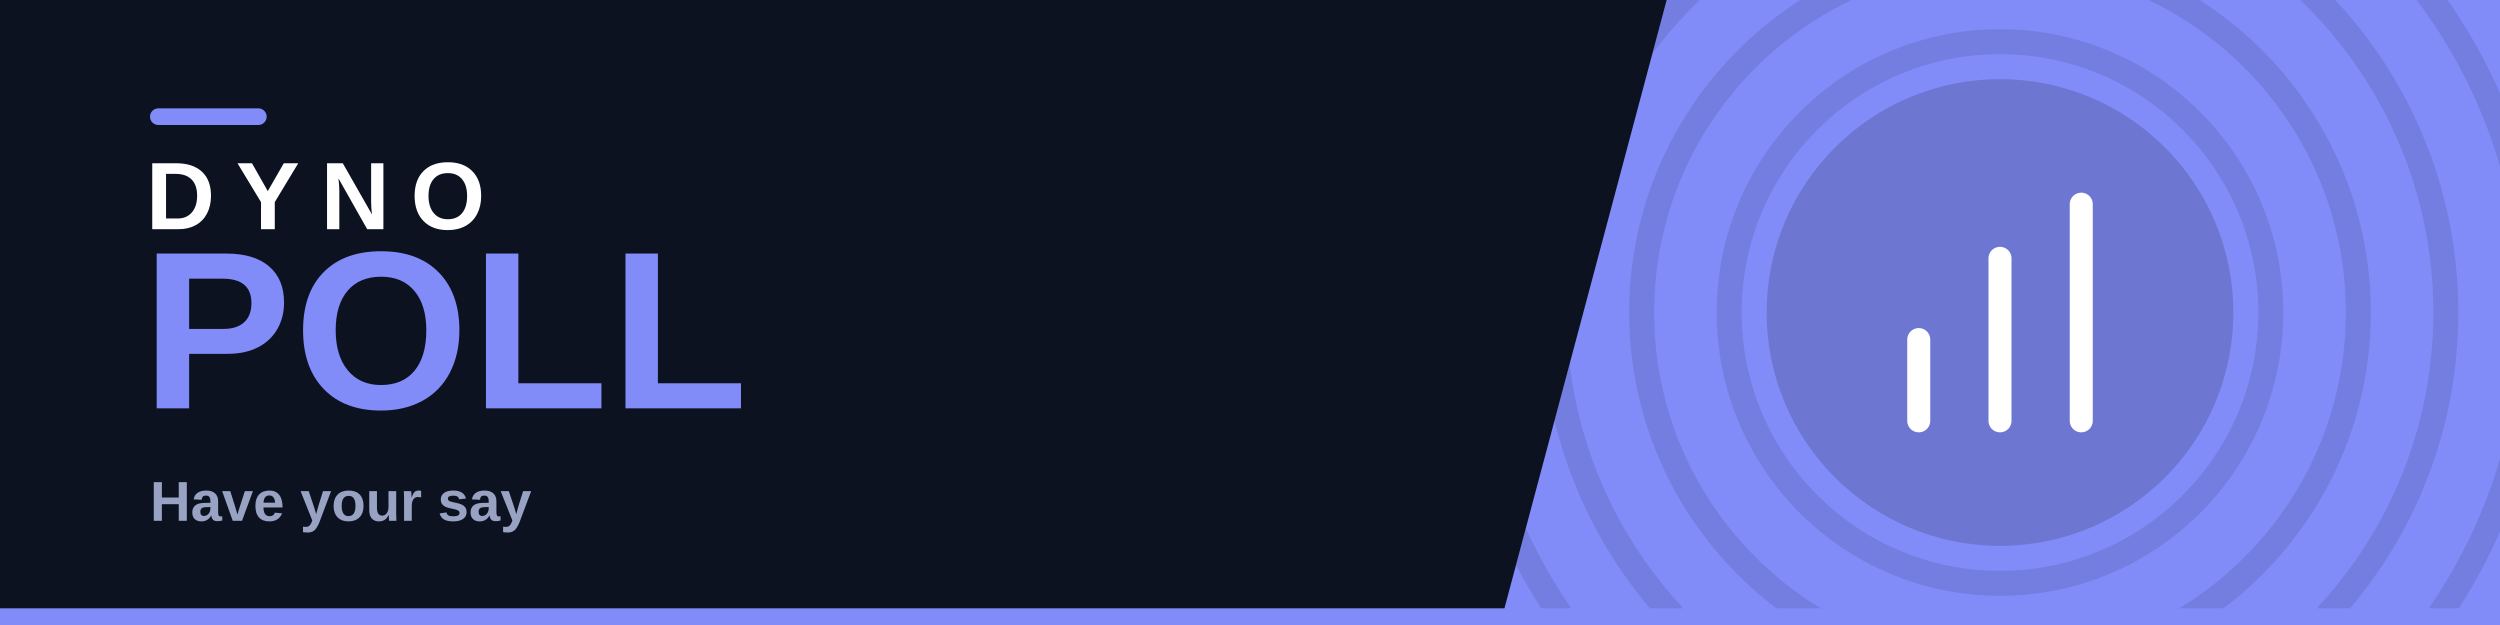
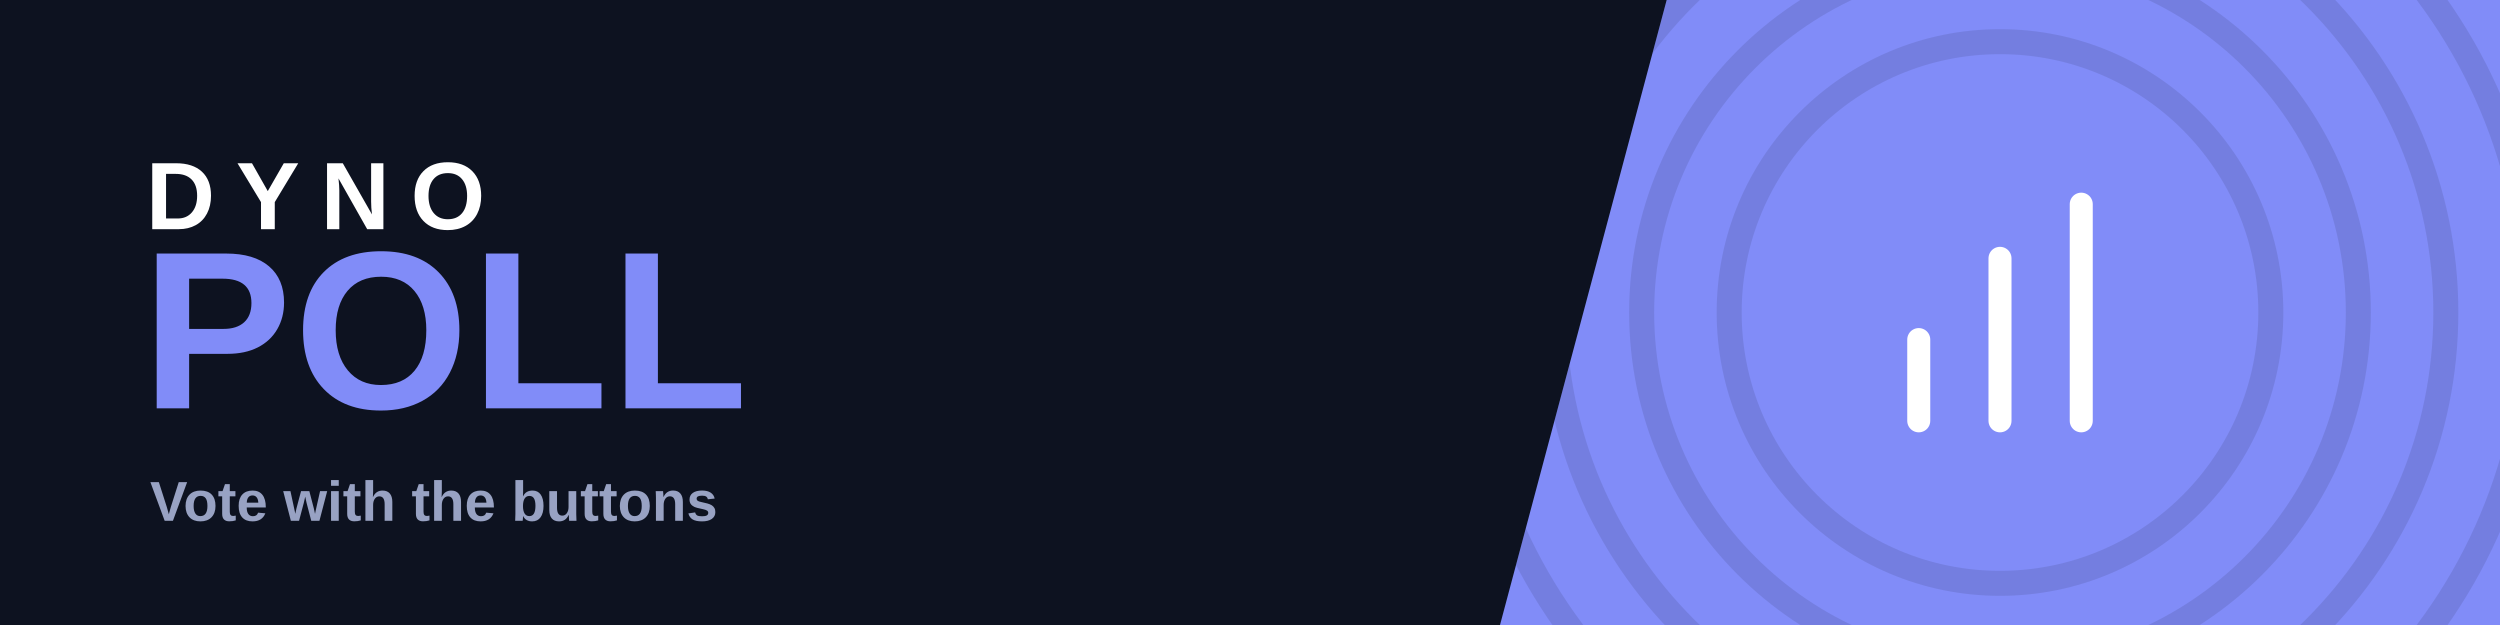
<svg xmlns="http://www.w3.org/2000/svg" width="1200" height="300" viewBox="0 0 1200 300">
  <defs>
    <clipPath id="slab">
      <path d="M800 0H1200V300H720Z" />
    </clipPath>
  </defs>
  <rect width="1200" height="300" fill="#0d1220" />
  <path d="M800 0H1200V300H720Z" fill="#818cf8" />
  <g clip-path="url(#slab)">
    <g fill="none" stroke="#000" stroke-width="12" opacity=".1">
      <circle cx="960" cy="150" r="130" />
      <circle cx="960" cy="150" r="172" />
      <circle cx="960" cy="150" r="214" />
      <circle cx="960" cy="150" r="256" />
      <circle cx="960" cy="150" r="298" />
      <circle cx="960" cy="150" r="340" />
      <circle cx="960" cy="150" r="382" />
      <circle cx="960" cy="150" r="424" />
      <circle cx="960" cy="150" r="466" />
      <circle cx="960" cy="150" r="508" />
    </g>
  </g>
-   <circle cx="960" cy="150" r="112" fill="#000" opacity=".16" />
  <g transform="translate(882 72) scale(6.5)" fill="none" stroke="#fff" stroke-width="1.7" stroke-linecap="round" stroke-linejoin="round">
    <path d="M6 20v-6M12 20V8M18 20V4" />
  </g>
-   <rect x="72" y="52" width="56" height="8" rx="4" fill="#818cf8" />
  <text x="70" y="110" font-family="'Segoe UI Black', 'Segoe UI', Arial, sans-serif" font-weight="900" font-size="46" letter-spacing="10" fill="#ffffff">DYNO</text>
  <text x="68" y="196" font-family="'Segoe UI Black', 'Segoe UI', Arial, sans-serif" font-weight="900" font-size="108" letter-spacing="1" fill="#818cf8">POLL</text>
-   <text x="72" y="250" font-family="'Segoe UI', Arial, sans-serif" font-weight="600" font-size="27" fill="#98a2c3">Have your say</text>
-   <rect x="0" y="292" width="1200" height="8" fill="#818cf8" />
+   <text x="72" y="250" font-family="'Segoe UI', Arial, sans-serif" font-weight="600" font-size="27" fill="#98a2c3">Vote with the buttons</text>
</svg>
